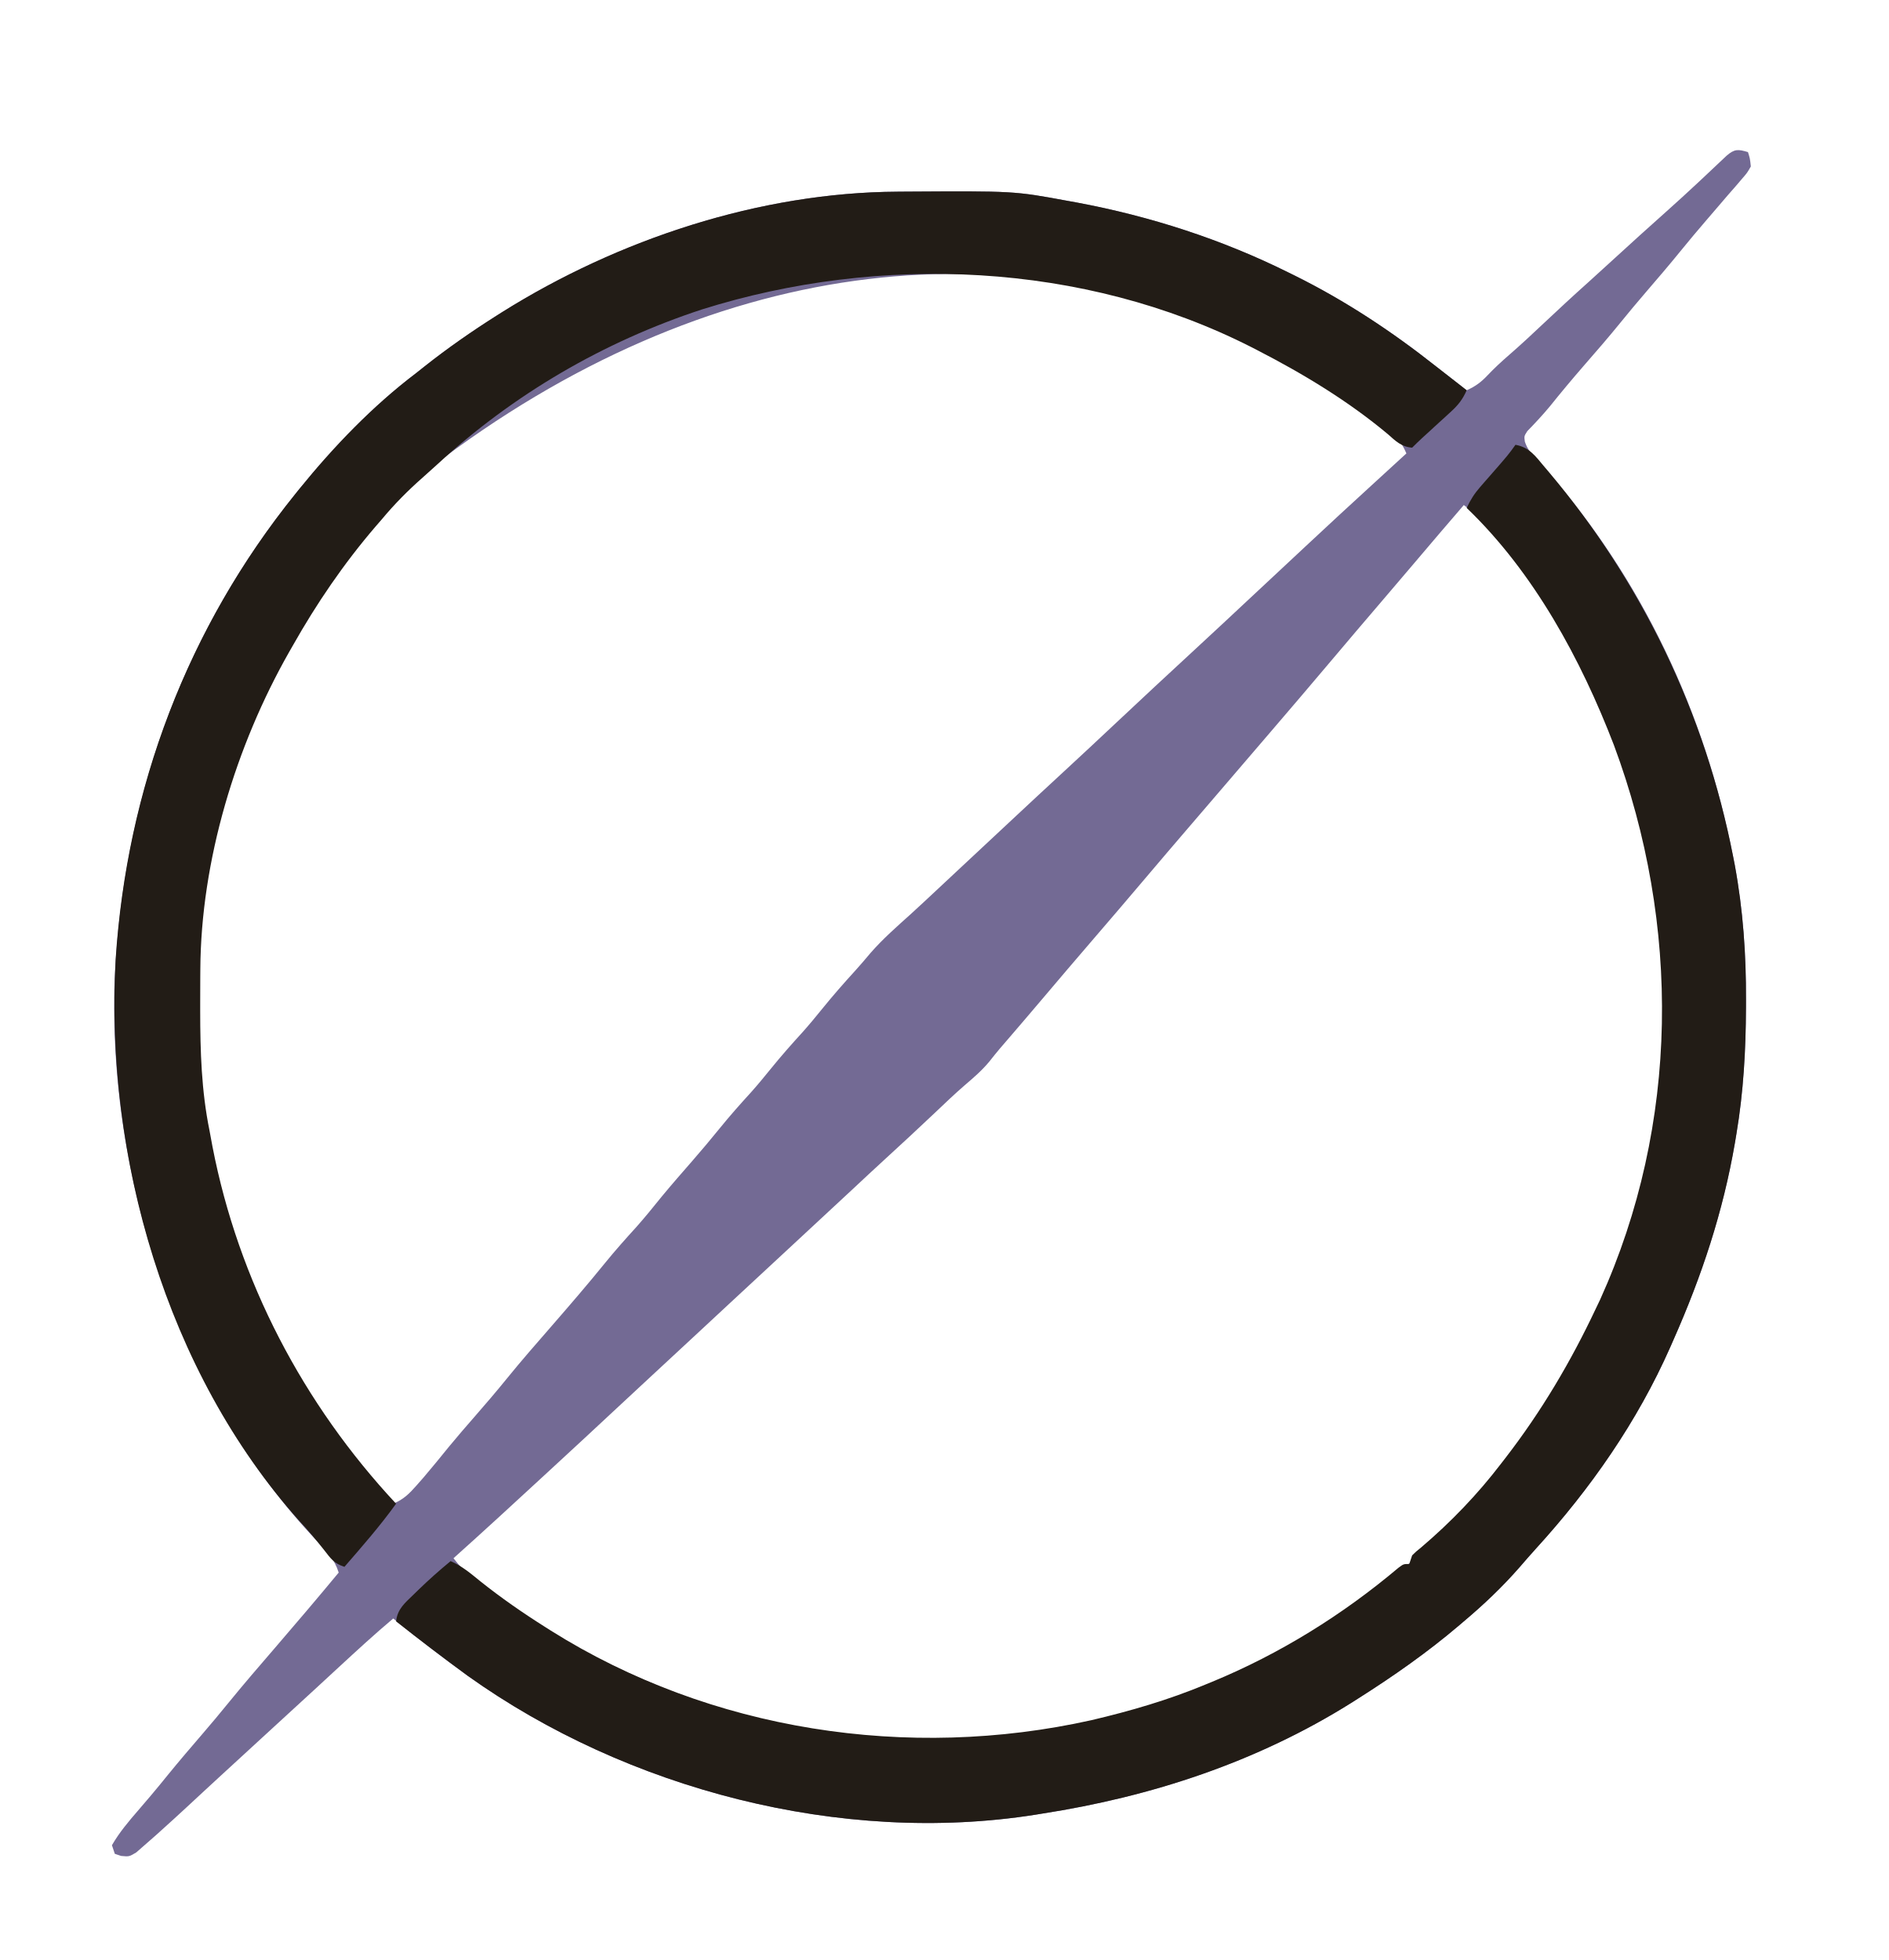
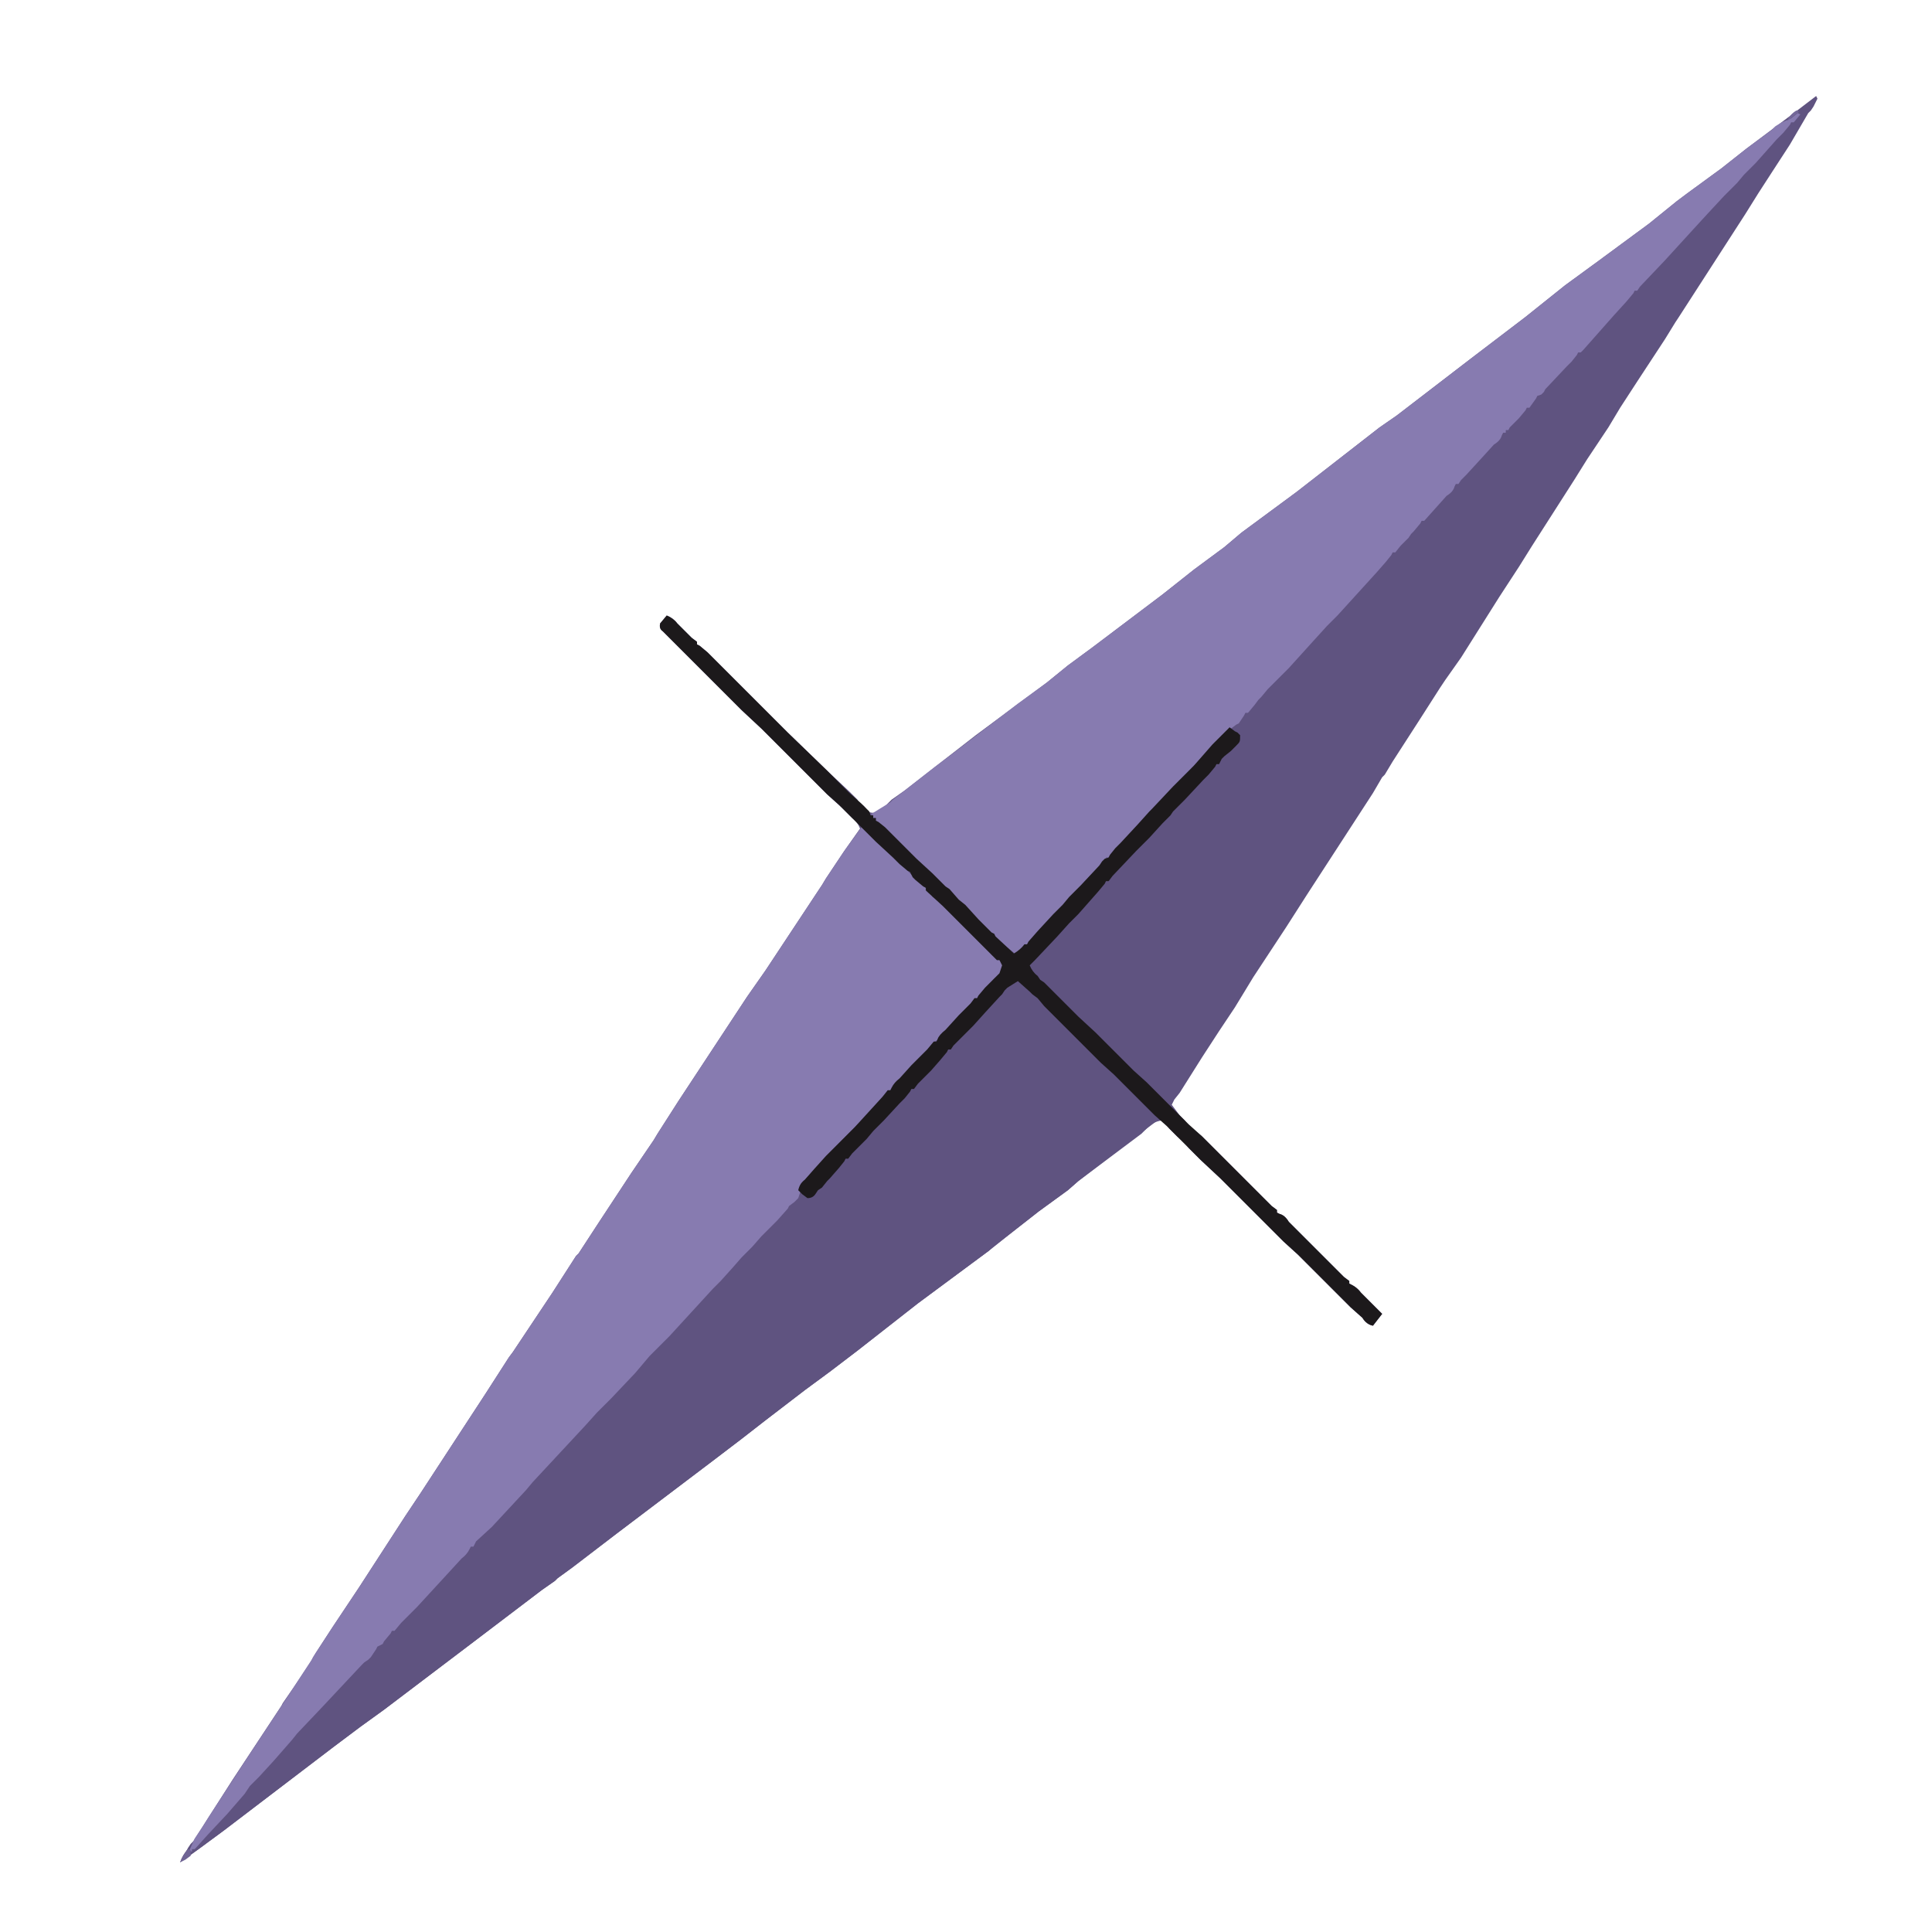
- <svg xmlns="http://www.w3.org/2000/svg" width="658" height="683">
-   <path fill="none" d="M0 0h658v683H0z" id="svg-layer-0" style="pointer-events: all; fill: none;" />
-   <path fill="none" d="M0 0h658v683H0zm603.316 53.012-1.754 1.675-2.109 1.97L597 59q-1.473 1.362-2.953 2.719C590.687 64.8 587.343 67.899 584 71c-12.692 11.774-12.692 11.774-18.852 17.102-3.463 3.06-6.84 6.213-10.23 9.355A810 810 0 0 1 545 106.5c-3.8 3.407-7.564 6.85-11.312 10.313-.542.497-1.083.995-1.64 1.508a548 548 0 0 0-8.626 8.113l-1.768 1.682a315 315 0 0 0-3.34 3.227c-3.096 2.93-3.867 3.657-8.314 3.657-1.792-1.035-1.792-1.035-3.617-2.492l-2.065-1.621-2.193-1.762q-2.316-1.81-4.637-3.617l-2.318-1.816c-48.311-37.67-108.784-57.244-169.795-57.004l-2.928.005c-14.673.047-28.99.605-43.447 3.307l-2.912.52C229.523 78.973 186.159 97.578 149 127l-3.008 2.363C130.312 141.94 115.306 156.081 103 172l-3.016 3.793C63.276 222.356 41.506 280.563 40 340l-.062 2.127C38.423 400.956 54.848 459.289 88 508l1.348 1.982c7.485 10.915 15.695 21.122 24.804 30.729 1.901 2.355 2.885 4.436 3.848 7.289l-2.457 2.824c-5.856 6.74-11.689 13.497-17.442 20.325a1549 1549 0 0 1-10.226 11.976A575 575 0 0 0 77.5 595.5a578 578 0 0 1-10.375 12.375l-1.539 1.79q-3.014 3.51-6.033 7.016c-5.195 6.044-10.29 12.149-15.178 18.444l-1.292 1.65C41.231 639.19 39.971 641.088 39 644l2 3c6.67-.063 9.945-4.203 14.375-8.625q2.166-2.116 4.336-4.227l2.16-2.113c2.658-2.541 5.417-4.948 8.2-7.35 3.132-2.735 6.152-5.586 9.179-8.435A2121 2121 0 0 1 99 598l6-5.5q4.481-4.11 8.965-8.215A6582 6582 0 0 0 136 564c4.574 2.938 8.744 6.173 12.938 9.625C161.452 583.755 175.012 592.071 189 600l1.905 1.086C222.745 619.096 258.768 629.113 295 633l2.436.286C348.714 638.744 401.889 628.868 448 606l2.342-1.138C501.345 579.919 544.038 538.167 572 489l1.945-3.355C592.051 453.208 602.887 416.823 607 380l.286-2.365C609.84 353.92 609.31 328.425 605 305l-.57-3.226c-9.55-52.77-33.053-103.068-69.891-142.332-3.522-3.874-3.522-3.874-3.601-6.532 1.397-2.511 3.082-4.386 5.062-6.472 3.226-3.48 6.33-6.997 9.313-10.688 3.491-4.315 7.063-8.547 10.687-12.75 3.536-4.102 7.029-8.228 10.438-12.437 4.142-5.105 8.443-10.06 12.763-15.014 3.917-4.503 7.722-9.084 11.475-13.725 3.286-3.993 6.671-7.9 10.076-11.791 9.33-10.76 9.33-10.76 9.06-14.97L609 53c-3.49-1.306-3.49-1.306-5.684.012" id="svg-layer-1" style="pointer-events: all; fill: none;" />
-   <path fill="none" d="M487 153a92 92 0 0 1 3 3c-1.308 2.92-2.662 4.877-5.02 7.031l-1.828 1.688-1.964 1.781-2.035 1.87q-2.075 1.907-4.154 3.805c-2.356 2.15-4.697 4.316-7.038 6.482-3.171 2.935-6.35 5.86-9.529 8.786a3242 3242 0 0 0-23.381 21.756 4024 4024 0 0 1-27.142 25.267c-6.026 5.557-12.013 11.155-18.002 16.752q-5.636 5.265-11.277 10.527-4.726 4.41-9.45 8.825a3295 3295 0 0 1-17.618 16.368c-6.206 5.716-12.36 11.487-18.511 17.261q-5.863 5.501-11.738 10.988l-1.866 1.747a565 565 0 0 1-8.959 8.222c-6 5.393-11.378 10.826-16.379 17.196-2.11 2.65-4.323 5.15-6.609 7.648a234 234 0 0 0-9 10.5c-3.61 4.463-7.384 8.727-11.25 12.969-2.329 2.62-4.546 5.306-6.75 8.031a234 234 0 0 1-9 10.5c-3.822 4.197-7.415 8.537-10.984 12.95-3.491 4.233-7.102 8.357-10.71 12.49a414 414 0 0 0-9.556 11.373c-3.532 4.363-7.237 8.525-11.016 12.675-2.235 2.514-4.368 5.085-6.484 7.7-3.623 4.474-7.345 8.846-11.125 13.187a1540 1540 0 0 0-16.287 19.037 6415 6415 0 0 1-6.775 8.026l-1.364 1.613c-3.92 4.634-7.88 9.234-11.84 13.835-3.921 4.571-7.742 9.215-11.52 13.907A62 62 0 0 1 139 524c-23.78-10.085-42.535-55.075-51.687-77.187-10.786-26.794-18.364-55.606-18.516-84.641l-.022-2.737C68.551 322.348 68.551 322.348 72 306l.602-3.014c9.49-46.889 29.9-89.18 62.21-124.576 2.12-2.336 4.185-4.713 6.25-7.097 3.094-3.485 6.344-6.583 9.903-9.586 2.065-1.753 4.044-3.578 6.035-5.415 11.38-10.092 23.938-18.571 37-26.312l1.936-1.16C277.502 80.275 385.306 83.61 487 153" id="svg-layer-2" style="pointer-events: all; fill: none;" />
-   <path fill="#736A94" d="M609 53c.7 2.223.7 2.223 1 5-1.23 2.184-1.23 2.184-3.187 4.438l-2.235 2.624L602 68q-1.448 1.686-2.89 3.375a1663 1663 0 0 1-4.615 5.38A472 472 0 0 0 585.5 87.5c-3.934 4.847-7.986 9.583-12.06 14.31a467 467 0 0 0-8.878 10.627c-4.138 5.1-8.435 10.051-12.752 15a470 470 0 0 0-11.794 14.126c-2.5 3.023-5.165 5.87-7.899 8.683C531 152 531 152 531.273 153.916c.786 2.252 1.644 3.443 3.247 5.193l1.58 1.762 1.712 1.879c34.002 38.305 56.184 85.443 66 135.625l.591 3.019c2.888 15.669 3.98 31.193 3.91 47.106l-.006 2.632c-.052 14.785-.863 29.263-3.307 43.868l-.52 3.139C600.344 422.283 592.91 444.64 583 467l-1.067 2.43c-11.474 25.96-27.73 49.296-46.812 70.23a327 327 0 0 0-5.683 6.465C523.463 552.966 516.946 559.159 510 565l-1.576 1.347C497.241 575.87 485.4 584.137 473 592l-2.222 1.41C437.928 614.013 401.166 626.087 363 632l-2.193.36C293.11 643.077 218.432 623.552 163 584c-8.843-6.44-17.53-13.077-26-20-6.51 5.474-12.752 11.232-19 17l-1.62 1.495-6.52 6.02c-6.097 5.632-12.218 11.236-18.34 16.84a4761 4761 0 0 0-15.378 14.128l-4.915 4.537q-3.171 2.925-6.329 5.867A727 727 0 0 1 56 638l-1.51 1.368a331 331 0 0 1-4.428 3.882l-2.59 2.266C45 647 45 647 42.185 646.734L40 646l-1-3c2.568-4.458 5.831-8.31 9.188-12.187q1.477-1.726 2.953-3.454l1.47-1.72c1.976-2.332 3.902-4.703 5.827-7.077 3.957-4.863 8.027-9.62 12.12-14.37A491 491 0 0 0 79.5 593.5c5.372-6.61 10.94-13.048 16.5-19.5 7.408-8.606 14.759-17.253 22-26-1.431-4.606-4.065-7.454-7.375-10.812C62.923 487.02 38.453 413.45 39.816 345.016 41.843 281.428 63.015 221.558 103 172l1.297-1.613C116.286 155.612 129.823 141.509 145 130l3.023-2.398c8.017-6.34 16.346-12.13 24.977-17.602l1.919-1.218c40.453-25.367 89.789-41.731 137.804-41.985l2.711-.022c37.879-.23 37.879-.23 56.566 3.225l3.157.57C400.692 75.336 425.732 83.418 449 95l2.178 1.072c17.545 8.717 33.683 19.374 49.033 31.514 2.437 1.926 4.895 3.826 7.351 5.727q1.72 1.342 3.438 2.687c3.007-1.34 4.998-2.798 7.25-5.187 2.38-2.517 4.878-4.821 7.492-7.09 4.144-3.598 8.147-7.327 12.133-11.098 5.181-4.88 10.393-9.713 15.703-14.453A926 926 0 0 0 562 90.5a1694 1694 0 0 1 18.316-16.566c3.898-3.487 7.765-7 11.579-10.579l2.053-1.927q2.03-1.906 4.05-3.82l1.877-1.764 1.68-1.588c2.762-2.4 4.055-2.273 7.445-1.256M150 163l-2.812 2.5c-5.485 4.888-10.506 9.847-15.188 15.5l-2.227 2.566C118.783 196.39 109.296 210.301 101 225l-1.194 2.082c-18.675 32.813-30.81 72.82-31.01 110.746l-.02 2.737a1609 1609 0 0 0-.026 8.685l-.002 2.997c.015 14.15.418 27.849 3.252 41.753l1.031 5.566C82.086 446.284 104.62 489.3 137 524c3.597-1.495 5.631-3.527 8.188-6.437l2.402-2.735c3.023-3.547 5.963-7.154 8.894-10.777 2.945-3.572 5.973-7.063 9.016-10.551 3.734-4.282 7.425-8.583 11-13 5.129-6.329 10.493-12.447 15.84-18.59 6.209-7.144 12.388-14.306 18.347-21.66 3.556-4.382 7.28-8.567 11.079-12.738 3.02-3.397 5.86-6.928 8.718-10.461 3.491-4.234 7.102-8.358 10.71-12.492a414 414 0 0 0 9.556-11.372c3.527-4.356 7.225-8.514 11-12.656 2.329-2.62 4.546-5.306 6.75-8.031 3.61-4.463 7.384-8.727 11.25-12.969 2.329-2.62 4.546-5.306 6.75-8.031 3.663-4.524 7.47-8.875 11.395-13.172 1.856-2.052 3.639-4.146 5.418-6.265 4.277-4.904 9.152-9.162 13.978-13.51 3.036-2.758 6.027-5.563 9.022-8.365.314-.295.314-.295 1.908-1.784l3.856-3.606q4.71-4.401 9.423-8.798 5.663-5.283 11.32-10.57a3295 3295 0 0 1 17.618-16.368c6.206-5.716 12.36-11.487 18.511-17.261 9.013-8.46 18.052-16.89 27.142-25.267 6.026-5.557 12.013-11.155 18.002-16.752q5.635-5.264 11.275-10.525 4.746-4.428 9.487-8.862A2743 2743 0 0 1 478 169a17064 17064 0 0 0 9.797-8.98L490 158c-6.822-16.417-36.866-29.213-52-37l-2.106-1.084C352.669 77.68 246.343 88.93 150 163m360 13c-5.855 6.815-11.704 13.635-17.5 20.5A2121 2121 0 0 1 481 210a3154 3154 0 0 0-17 20 3944 3944 0 0 1-21.484 25.234q-3.76 4.38-7.516 8.766l-3 3.5-1.5 1.75-6 7-2.998 3.498q-3.766 4.396-7.537 8.787c-4.84 5.64-9.67 11.287-14.465 16.965-6.3 7.459-12.66 14.864-19.02 22.27a3185 3185 0 0 0-17.323 20.32c-3.979 4.71-7.99 9.392-12.01 14.066-.47.546-.938 1.09-1.42 1.653l-1.398 1.62c-1.259 1.488-2.471 3.015-3.68 4.544-2.556 3.08-5.492 5.603-8.53 8.197-3.564 3.078-6.954 6.339-10.369 9.58a1372 1372 0 0 1-17.73 16.48c-3.51 3.21-6.984 6.459-10.457 9.707-4.674 4.37-9.357 8.728-14.063 13.063a2629 2629 0 0 0-14 13q-7.767 7.26-15.586 14.46c-4.154 3.83-8.287 7.682-12.414 11.54q-7.767 7.26-15.586 14.46c-4.154 3.83-8.287 7.682-12.414 11.54a3597 3597 0 0 1-18.903 17.528q-2.439 2.249-4.874 4.5C179.204 523.746 168.666 533.442 158 543c3.433 4.408 6.997 7.817 11.563 11.063l1.947 1.401c57.015 40.587 125.363 59.506 195.053 47.848 26.055-4.721 51.1-12.78 74.437-25.312l2.174-1.148A263.5 263.5 0 0 0 475 557l2.168-1.574q3.269-2.388 6.52-4.801l1.998-1.478c3.744-2.817 7.054-5.765 10.314-9.147q2.16-2.132 4.328-4.258C517.157 519.14 517.157 519.14 524 510l3.254-4.219C539.1 490.241 548.677 473.657 557 456l1.508-3.156c27.692-61.135 28.035-130.716 4.804-193.156-10.253-26.665-24.116-51.508-42.625-73.313l-1.49-1.759c-2.827-3.26-5.722-6.02-9.197-8.616" id="svg-layer-3" style="pointer-events: all;" />
-   <path fill="#221C16" d="m312.723 66.797 2.711-.022c37.879-.23 37.879-.23 56.566 3.225l3.157.57C400.692 75.336 425.732 83.418 449 95l2.178 1.072c17.545 8.717 33.683 19.374 49.033 31.514 2.437 1.926 4.895 3.826 7.351 5.727q1.72 1.342 3.438 2.687c-1.37 3.113-2.901 5.095-5.406 7.383l-2.004 1.847-2.09 1.895-4.094 3.758-1.834 1.668A122 122 0 0 0 492 156c-3.73-.292-5.718-2.271-8.437-4.687C469.727 139.728 454.019 130.243 438 122l-2.106-1.084c-58.434-29.654-129.288-32.583-191.305-13.097-34.288 11.256-65.67 29.543-92.218 53.997a290 290 0 0 1-4.96 4.461c-5.246 4.615-9.95 9.354-14.411 14.723l-2.23 2.57C119.782 196.393 110.295 210.302 102 225l-1.194 2.082c-18.675 32.813-30.81 72.82-31.01 110.746l-.02 2.737a1609 1609 0 0 0-.026 8.685l-.002 2.997c.015 14.15.418 27.849 3.252 41.753l1.031 5.566C83.086 446.284 105.62 489.3 138 524c-5.555 7.715-11.774 14.827-18 22-3.78-1.26-4.741-2.883-7.187-6-2.777-3.491-5.576-6.871-8.626-10.125-46.397-51.899-67.636-126.87-63.91-195.39C44.155 274.628 65.328 218.69 103 172l1.297-1.613C116.286 155.612 129.823 141.509 145 130l3.023-2.398c8.017-6.34 16.346-12.13 24.977-17.602l1.919-1.218c40.453-25.367 89.789-41.731 137.804-41.985M528 155c4.817.856 6.986 3.96 10 7.563l1.724 2.029c32.517 38.695 54.37 84.103 64.088 133.783l.591 3.019c2.888 15.669 3.98 31.193 3.91 47.106l-.006 2.632c-.052 14.785-.863 29.263-3.307 43.868l-.52 3.139C600.344 422.283 592.91 444.64 583 467l-1.067 2.43c-11.474 25.96-27.73 49.296-46.812 70.23a327 327 0 0 0-5.683 6.465C523.463 552.966 516.946 559.159 510 565l-1.576 1.347C497.241 575.87 485.4 584.137 473 592l-2.222 1.41C437.928 614.013 401.166 626.087 363 632l-2.193.36C293.123 643.075 218.417 623.562 163 584a849 849 0 0 1-25-19c.47-4.353 3.09-6.422 6.125-9.375l1.497-1.464A185 185 0 0 1 157 544c3.931 1.684 7.027 4.326 10.313 7 7.276 5.804 14.818 11.034 22.687 16l1.963 1.246c55.616 34.944 124.539 45.412 188.299 31.18C393.882 596.23 407.084 592.38 420 587l2.385-.975c23.476-9.688 45.422-23.319 64.83-39.697C489 545 489 545 491 545l1-3c1.355-1.332 1.355-1.332 3.188-2.812C505.444 530.462 514.836 520.703 523 510l1.562-2.018C537.083 491.742 547.263 474.534 556 456l1.508-3.156c27.692-61.135 28.035-130.716 4.804-193.156C550.796 229.736 534.415 199.46 511 177c1.29-2.786 2.694-5.005 4.715-7.312l1.58-1.82c.27-.309.27-.309 1.643-1.868 6.553-7.503 6.553-7.503 9.062-11" id="svg-layer-4" style="pointer-events: all;" />
+ <svg xmlns="http://www.w3.org/2000/svg" width="1466" height="1469" viewBox="0 0 1466 1469" style="">
+   <path fill="none" d="M0 0h1466v1469H0z" style="pointer-events:all;fill:none" />
+   <path fill="#5F5380" d="m1381 73 1 2-2 4-1 2-2 3-2 2-14 24-13 20-11 17-10 16-51 79-2 3-8 13-21 32-13 20-9 15-14 21-2 3-10 16-16 25-16 25-10 16-15 23-29 46-12 17-4 6-16 25-20 31-6 10-2 2-7 12-50 77-16 25-25 38-14 23-12 18-13 20-17 27-4 5-2 4 6 8 2 2 2 2 2 3 11 9 14 14 5 5 11 11 12 12 5 5 3 3 3 3 4 3v2l2 1q4 1 7 6l1 1 5 5 3 3 9 9 14 14 4 4 3 3 3 3 4 3v2l2 1q4 2 7 6l1 1 5 5 3 3 7 7-7 9q-5-1-8-6l-9-8-14-14-4-4-9-9-7-7-6-6-11-10-14-14-6-6-12-12-11-11-5-5-15-14-9-9-3-4-6-5-6-6-1-2-5-4q-6 1-10 5l-3 3-2 2-8 6-16 12-24 18-8 7-22 16-23 18-13 10-2 2-54 40-46 36-21 16-19 14-30 23-18 14-21 16-74 56-34 26-11 8-2 2-10 7-54 41-66 50-18 13-20 15-84 64-19 14-14 10 6-11 2-3 2-2 30-47 37-56 1-2 9-13 12-18 4-7 13-20 18-27 2-3 35-54 12-18 32-49 17-26 18-28 3-4 20-30 6-9 4-6 18-28 2-2 15-23 25-38 17-25 3-5 16-25 52-79 14-20 41-62 2-3 3-5 14-21 12-17q-2-5-6-8l-3-3-2-2-3-3-11-10-15-15-5-5-13-13-12-12-5-5-15-14-15-15-3-3-10-10-9-9-16-16-7-7q-3-2-2-6l5-6q5 2 8 6l2 2 3 3 4 4 2 2 4 3v2l2 1 6 5 3 3 3 3 3 3 8 8 12 12 5 5 10 10 6 6 11 11 30 29 17 16 6 6 1 2 4 3c4 5 4 5 8 5l8-5 3-3 2-2 10-7 54-42 54-40 16-13 19-14 53-40 24-19 23-17 13-11 42-31 9-7 54-42 13-9 56-43 42-32 30-24 26-19 38-28 21-17 8-6 26-19 19-15 16-12 20-15z" style="pointer-events:all" />
+   <path fill="#5F5380" d="M772 745c10 4 19 16 26 23l5 5 11 11 12 12 5 5 14 13 10 10 2 2 7 7 4 4 11 11 3 3-2 1-25 19-35 27-8 7-22 16-23 18-15 12-54 40-46 36-21 16-19 14-30 23-18 14-21 16-74 56-34 26-11 8-2 2-10 7-54 41-66 50-18 13-20 15-84 64-19 14-14 10q2-6 6-10l2 1 1-1 1-1 11-11 5-5 10-11 9-11 5-6 12-12 9-11 9-9 4-5 16-17 11-12 27-29 11-12 1-2h2l1-2 5-6 1-2 4-2 1-2 4-6 3-2 2-2 20-20 9-11 9-10 8-8 2-3h2l1-2 4-5 2-2 2-2 12-13 9-10 15-15 15-17 8-8 7-8 16-17 9-9 11-12 17-19 12-13 24-26 22-23 31-34 2-2 12-11 4-6 14-15 2 2 5 1 6-6 15-15 2-2 2-2 2-4h2l1-2 7-8 12-13 8-8 5-6 12-12 3-4h2l1-2q2-4 7-8l14-16 4-4h2l1-2 4-5 2-2 2-2 13-14 9-10 2-2z" style="pointer-events:all" />
+   <path fill="#877BB0" d="m655 629 15 14 2 2 18 17 3 3 15 14 1 1v2l2 1 6 5 2 2 2 2 3 3 8 7 7 8 5 5 4 4 4 4 2 1v2l4 2v2h2l3 4q0 5-4 8l-3 2-2 3-4 4-2 2-4 4-1 2h-2l-1 2-7 8-14 15-4 5-2 2-3 1-1 2-4 6-3 2-2 2-19 20-4 5h-2l-1 2-7 8-12 13-10 10-33 35-3 3-1 2 1 3-2 6-3 3-4 3-1 2-8 9-12 12-7 8-8 8-7 8-9 10-6 6-33 36-15 15-11 13-18 19-11 11-9 10-40 43-5 6-26 28-12 11-2 4h-2l-1 2q-2 4-6 7l-11 12-23 25-12 12-5 6h-2l-1 2-5 6-1 2-4 2-1 2-4 6-2 2-3 2-2 2-30 32-19 20-4 5-14 16-11 12-7 7-4 6-13 15-15 16-9 10-1 1h-2v2l-2-1 4-9 2-3 2-3 2-3 5-8 30-46 31-47 17-26 1-2 15-23 18-27 2-3 35-54 12-18 32-49 17-26 18-28 3-4 20-30 6-9 4-6 18-28 2-2 15-23 25-38 17-25 3-5 16-25 52-79 14-20 41-62 2-3 3-5 14-21zm712-543 2 1-5 6h-2l-1 2-5 6-2 2-3 3-16 18-9 9-5 6-10 10-13 14-11 12-21 23-19 20-2 3h-2l-1 2-5 6-10 11-23 26-2 2h-2l-1 2-4 5-2 2-2 2-16 17-1 2-2 2-3 1-1 2-5 7h-2l-1 2-5 6-7 7-1 2h-2v2h-2l-1 2q-1 4-6 7l-10 11-11 12-2 2-2 2-2 3h-2l-1 2q-1 4-6 7l-17 19h-2l-1 2-5 6-2 2-2 3-4 4-2 2-4 5h-2l-1 2-4 5-7 8-30 33-8 8-10 11-19 21-16 16-5 6-2 2-3 4-5 6h-2l-1 2-4 6-2 1-4 3q-5 3-9 8l-1 1-10 11-8 8-5 6-8 8-7 8-11 11-8 9-9 10-2 2-13 13-2 3h-2l-1 2q-2 4-6 7l-9 9-11 12-7 8-7 7-5 6-11 11-3 4h-2l-1 2-5 6-10-8-14-13-5-5-4-4-2-2-11-11-5-5-8-8-2-2-13-12-9-9-2-2-6-6-8-8-2-2-6-5v-2h-2v-2l-2-1 2-1 13-8 2-2 32-25 12-9 51-39 22-16 16-13 19-14 53-40 24-19 23-17 13-11 42-31 9-7 54-42 13-9 56-43 42-32 30-24 26-19 38-28 21-17 8-6 26-19 19-15 19-14 2-2 1-1 5-3 7-3z" style="pointer-events:all" />
+   <path fill="#1C191B" d="M507 468q5 2 8 6l2 2 3 3 4 4 2 2 4 3v2l2 1 6 5 3 3 3 3 3 3 8 8 12 12 5 5 10 10 6 6 11 11 30 29 17 17 9 8 2 2 2 2 2 2 1 3h2v2h2v2l2 1 5 4 4 4 2 2 7 7 7 7 4 4 12 11 10 10 3 2 7 8 5 4 10 11 5 5 5 5 2 1 1 2 14 13q5-3 8-7h2l1-2 7-8 12-13 7-7 5-6 9-9 14-15 2-3 2-2 3-1 1-2 4-5 2-2 2-2 13-14 9-10 2-2 16-17 8-8 8-8 7-8 7-8 13-13 4 3 2 1 2 2c0 5 0 5-3 8l-2 2-2 2-5 4-2 2-2 4h-2l-1 2-5 6-2 2-2 2-14 15-9 9-2 3-6 6-10 11-10 10-18 19-3 4h-2l-1 2-5 6-15 17-7 7-9 10-17 18-2 2-2 2q2 5 6 8l2 3 3 2 3 3 6 6 7 7 7 7 3 3 13 12 10 10 2 2 9 9 6 6 2 2 10 9 12 12 2 2 9 9 7 7 2 2 10 9 14 14 5 5 11 11 12 12 5 5 3 3 3 3 4 3v2l2 1q4 1 7 6l1 1 5 5 3 3 9 9 14 14 4 4 3 3 3 3 4 3v2l2 1q4 2 7 6l1 1 5 5 3 3 7 7-7 9q-5-1-8-6l-9-8-14-14-4-4-9-9-7-7-6-6-11-10-14-14-6-6-12-12-11-11-5-5-15-14-9-9-2-2-7-7-6-6-2-2-9-8-12-12-2-2-9-9-6-6-2-2-10-9-14-14-6-6-11-11-12-12-5-6-4-3-2-2-9-8-8 5-2 2-2 3-2 2-11 12-9 10-2 2-13 13-2 3h-2l-1 2-5 6-7 8-10 10-3 4h-2l-1 2-4 5-2 2-2 2-12 13-8 8-5 6-11 11-3 4h-2l-1 2-4 5-7 8-2 2-4 5-3 2-2 3q-2 3-6 3l-4-3-2-2-1-1q1-5 5-8l7-8 9-10 11-11 11-11 21-23 4-5h2l1-2q2-4 6-7l9-10 12-12 5-6h2l1-2q1-3 6-7l10-11 9-9 3-4h2l1-2 5-6 9-9 2-2 2-6-2-4h-2l-3-3-7-7-12-12-2-2-7-7-8-8-2-2-12-11-1-1v-2l-2-1-6-5-2-2-2-4-2-1-6-5-2-2-3-3-13-12-20-20-6-6-2-2-9-8-15-15-5-5-13-13-12-12-5-5-15-14-15-15-3-3-10-10-9-9-16-16-7-7q-3-2-2-6z" style="pointer-events:all" />
+   <path fill="#706495" d="m143 1406 2 1v4l-4 3-2 1-2 1q2-6 6-10" style="pointer-events:all" />
+   <path fill="#736798" d="m1366 84 2 1-9 7q2-5 7-8" style="pointer-events:all" />
</svg>
